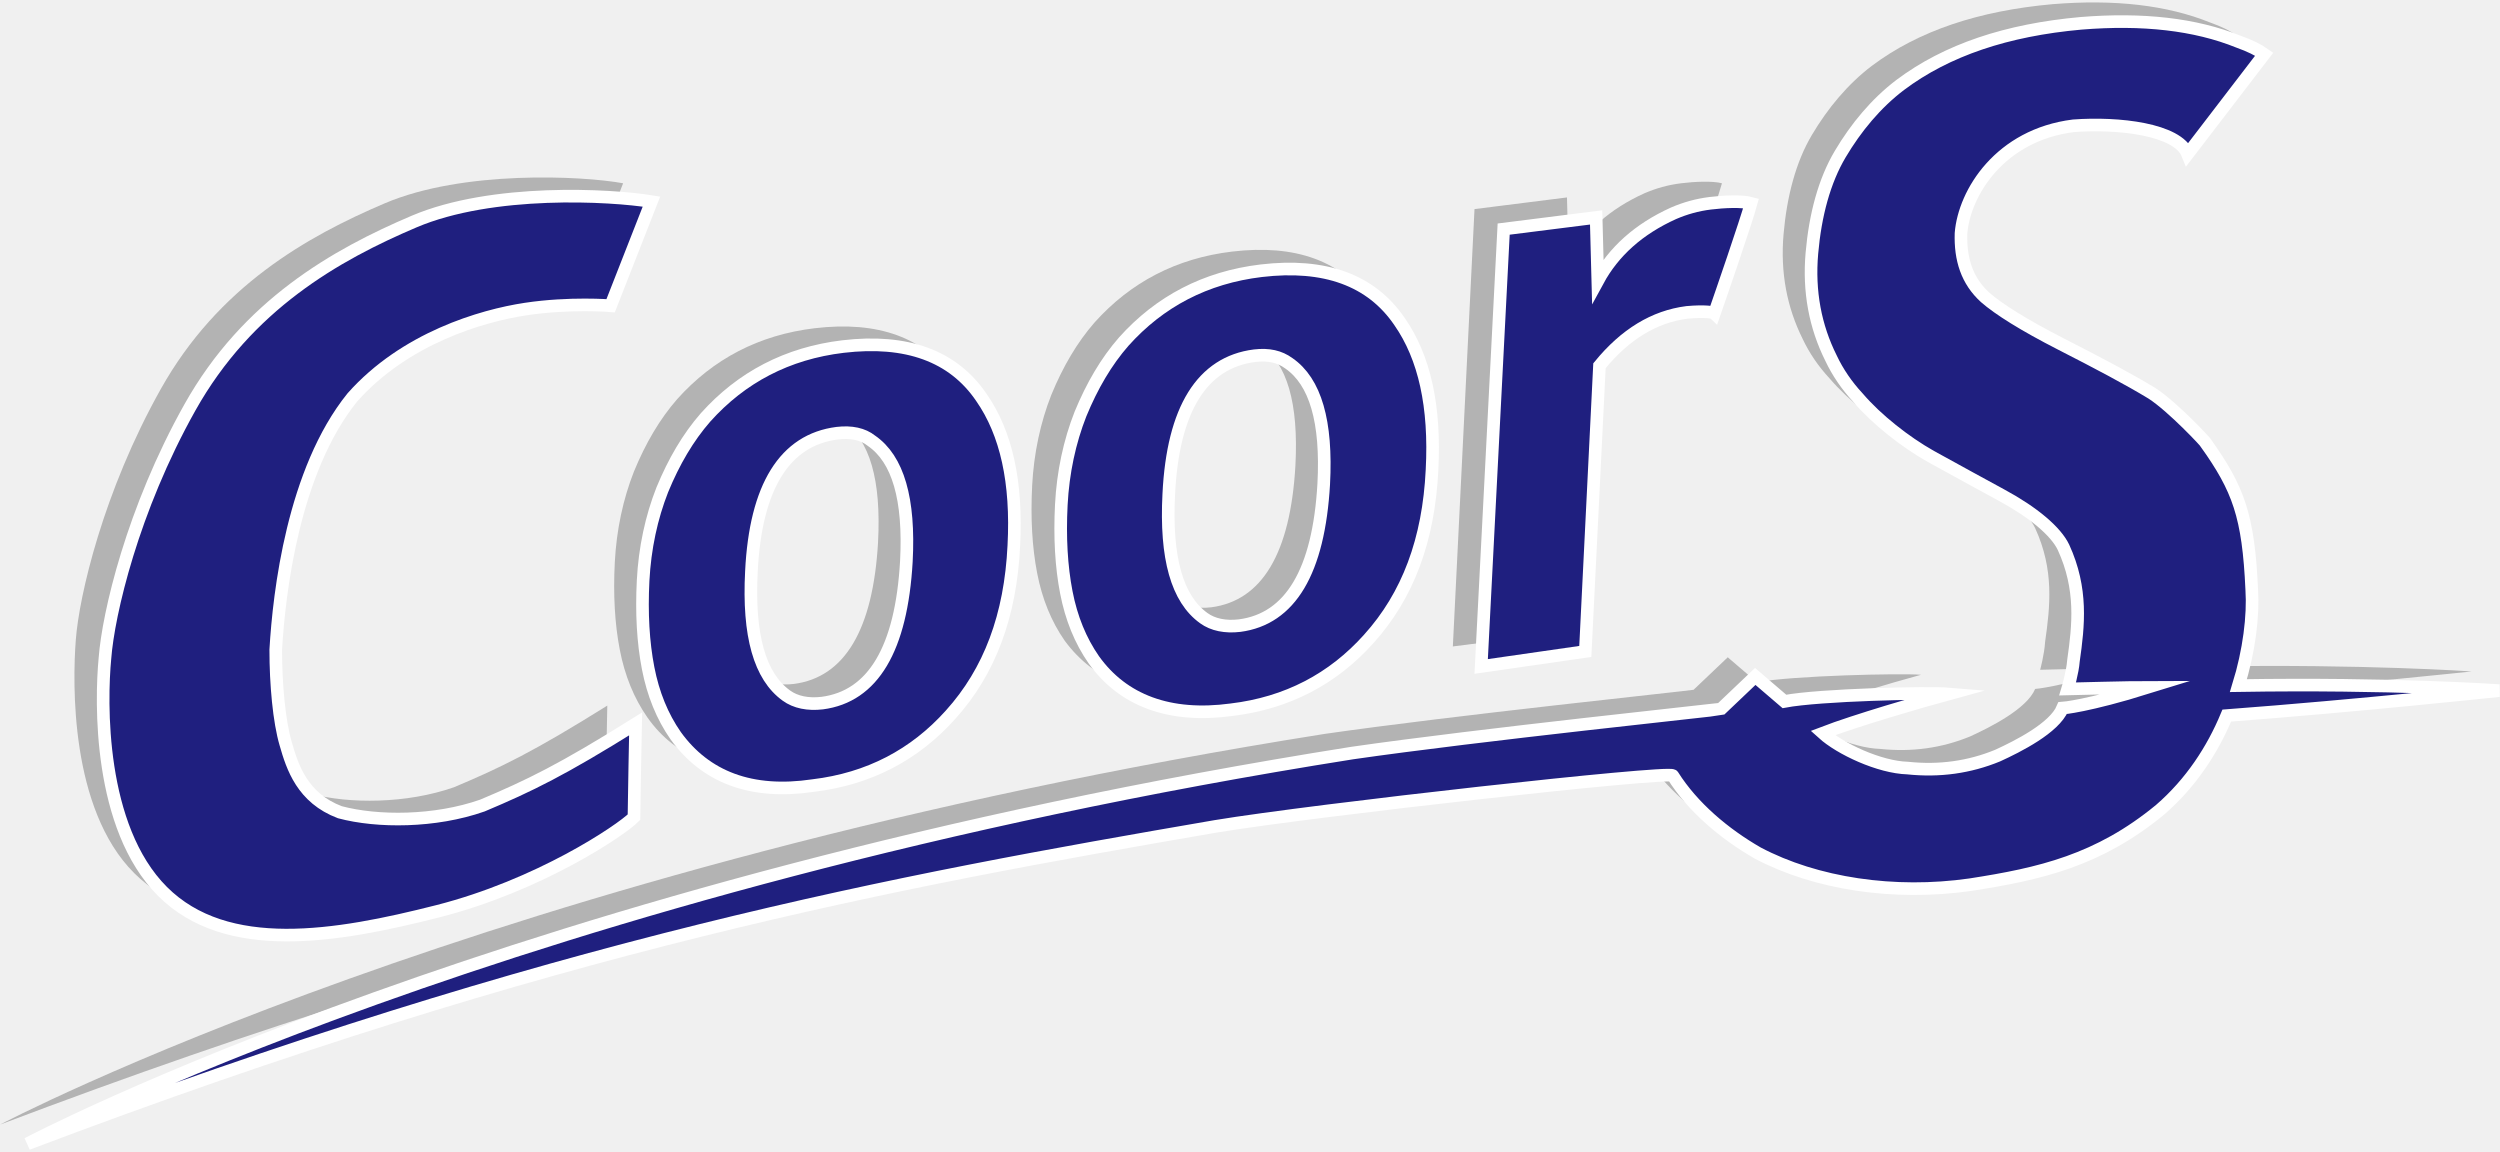
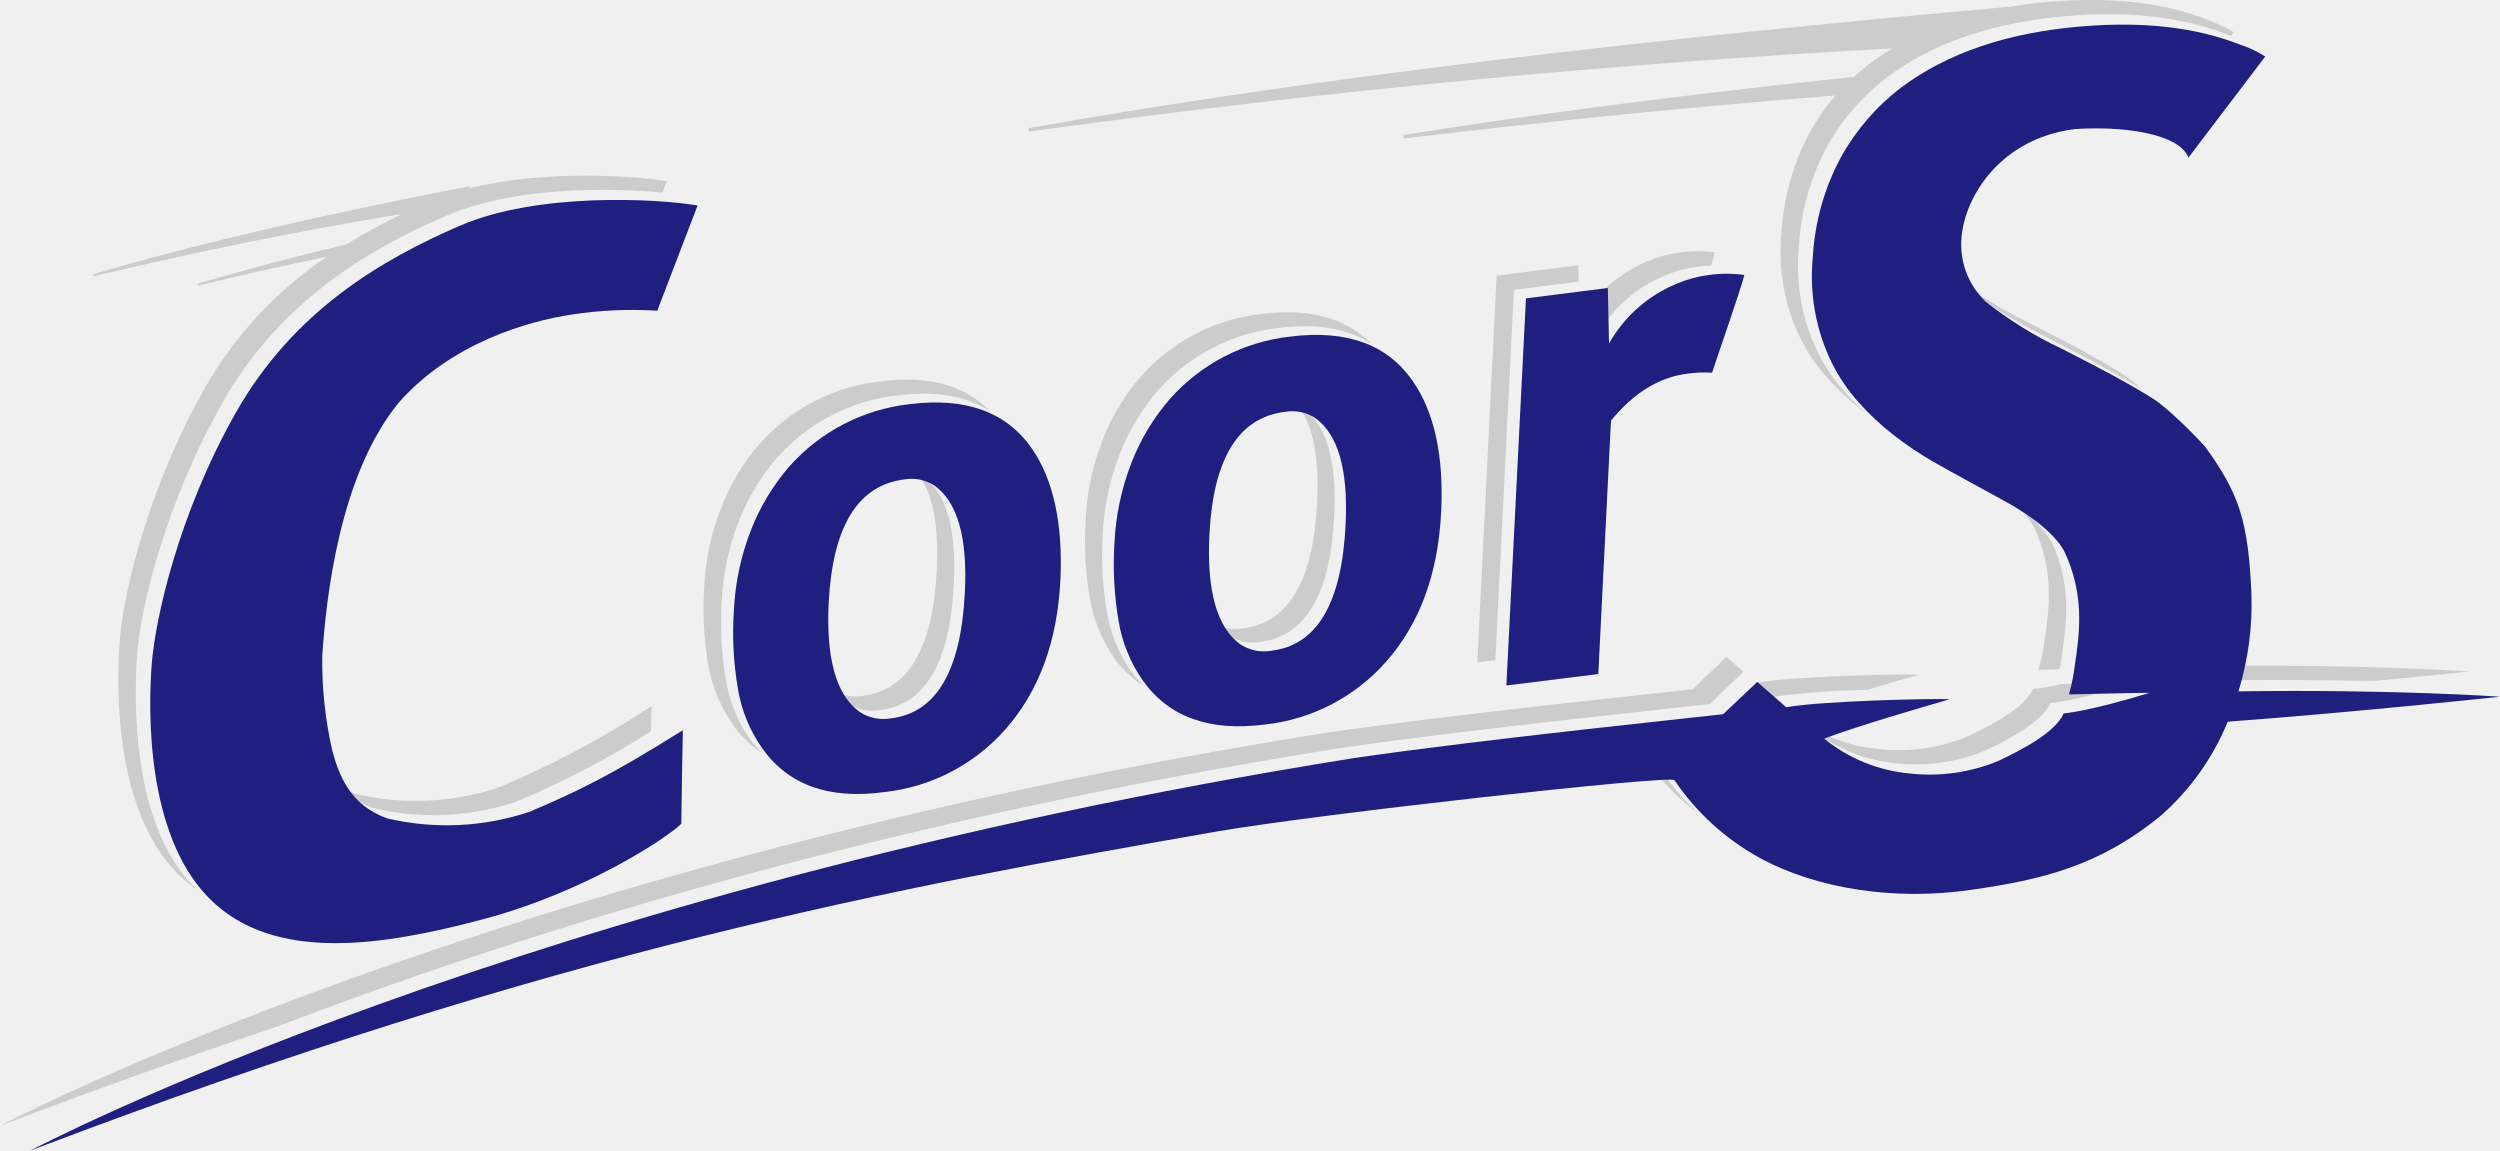
- <svg xmlns="http://www.w3.org/2000/svg" version="1.1" id="logo" x="0px" y="0px" viewBox="0 0 300.1 138.2" style="enable-background:new 0 0 300.1 138.2;" xml:space="preserve">
-   <style type="text/css">
- 	.st0{fill:#B3B3B3;}
- 	.st1{fill:#1F1F7F;stroke:#FFFFFF;stroke-width:1.514;stroke-miterlimit:10;}
- </style>
-   <path id="o_1_2_" class="st0" d="M77.7,86.1c-1.6-2.3-2.7-5-3.3-8.1c-0.6-3.1-0.8-6.6-0.6-10.5s1-7.6,2.3-10.9  c1.4-3.4,3.1-6.3,5.2-8.7c4.3-4.8,9.8-7.7,16.5-8.5c7.6-0.9,13.2,1.1,16.6,6.1c3,4.3,4.3,10.2,3.9,17.8c-0.4,8.4-2.9,15.1-7.6,20.3  c-4.3,4.8-9.8,7.7-16.5,8.5C86.8,93.1,81.2,91.1,77.7,86.1z M97.1,49.7c-6.3,0.8-9.8,6.4-10.3,16.6C86.4,74,87.8,79,91,81.2  c1.1,0.8,2.6,1.1,4.3,0.9c6.1-0.8,9.5-6.5,10.1-17c0.4-7.5-1-12.3-4.2-14.5C100.1,49.8,98.7,49.5,97.1,49.7z" />
-   <path id="o_2_2_" class="st0" d="M127.8,76.9c-1.6-2.3-2.7-5-3.3-8.1c-0.6-3.1-0.8-6.6-0.6-10.5s1-7.6,2.3-10.9  c1.4-3.4,3.1-6.3,5.2-8.7c4.3-4.8,9.8-7.7,16.5-8.5c7.6-0.9,13.2,1.1,16.6,6.1c3,4.3,4.3,10.2,3.9,17.8c-0.4,8.4-2.9,15.1-7.6,20.3  c-4.3,4.8-9.8,7.7-16.5,8.5C136.9,83.9,131.4,81.8,127.8,76.9z M147.2,40.5c-6.3,0.8-9.8,6.4-10.3,16.6c-0.4,7.7,1,12.6,4.2,14.9  c1.1,0.8,2.6,1.1,4.3,0.9c6.1-0.8,9.5-6.5,10.1-17c0.4-7.5-1-12.3-4.2-14.5C150.2,40.6,148.9,40.3,147.2,40.5z" />
-   <path id="r_2_" class="st0" d="M199.1,35.3c-3.9,0.5-7.4,2.6-10.5,6.4l-1.7,34.3l-12.5,1.6l2.6-52.5l11.1-1.4l0.2,7.6  c1.9-3.5,4.9-6.2,9.1-8.1c1.4-0.6,2.8-1,4.4-1.2c1.6-0.2,3.8-0.3,4.9,0c-0.6,2.2-3.6,10.9-4.4,13.2C202.3,35.2,201.3,35,199.1,35.3z  " />
-   <path id="s_2_" class="st0" d="M245.5,77c0.6-4.2,1.1-8.6-1.2-13.6c-0.9-1.9-3.6-4.2-7.5-6.3c0,0-6.8-3.7-8.4-4.6s-3.2-2-4.7-3.2  s-2.9-2.5-4.1-3.9c-1.3-1.4-2.4-3-3.2-4.7c-1.9-3.8-2.7-8-2.3-12.6s1.5-8.7,3.4-11.9s4.3-6.1,7.2-8.3c5.6-4.2,12.8-6.6,21.7-7.4  c7.4-0.6,13.7,0.1,18.9,2.2c1.4,0.5,2.4,1,3.1,1.5l-9.2,12c-1.2-3-8.3-3.8-13.7-3.4c-8.8,1.1-13.1,8-13.5,12.9  c-0.1,3.1,0.7,5.7,2.9,7.7c1.6,1.4,4.6,3.3,9.1,5.6s8.1,4.2,10.9,5.9c2.5,1.6,6.7,6.1,6.5,6c3.9,5.5,5.1,8.7,5.5,17.6  c0.2,3.1-0.3,7.3-1.6,11.5c18.4-0.3,31.4,0.6,31.4,0.6s-16.8,1.8-32.7,3c-1.7,4.1-4.3,8.1-8,11.3c-7.4,6.1-14.4,7.7-22.8,9  c-9.1,1.3-18.5-0.1-25.5-3.8c-4-2.3-7.8-5.5-10.2-9.3c-0.5-0.6-42.8,4.1-54.9,6.1c-38.3,6.6-79,14-142.6,38.1c0,0,58.6-31,159-46.9  c15.2-2.2,44-5.2,44.3-5.3l4.1-3.9l3.5,3c4.2-0.8,17.3-1.1,19.7-0.9c-3.3,0.9-11.2,3.2-15.1,4.7c2.1,1.9,6.8,4.1,10.2,4.2  c3.8,0.4,7.4-0.1,10.8-1.5c2.4-1.1,6.8-3.3,7.8-5.7c0,0,2.9-0.2,10.3-2.5c-1.9,0-9.7,0.2-9.7,0.2S245.4,78.6,245.5,77z" />
-   <path id="c_1_" class="st0" d="M74.8,22l-4.9,12.5c0,0-4.9-0.4-10.2,0.4c-5.3,0.8-14.5,3.5-20.8,10.6c-7.1,8.8-8.8,23.4-9.2,30.3  c0,4.1,0.4,8.6,1.2,11.3c0.8,2.8,2,6.5,6.5,8.2c4.5,1.2,11.4,1.2,17.1-0.8c5.7-2.4,9.6-4.3,18.4-9.8c0,0-0.2,10-0.2,11.2  c-1.6,1.6-11.4,8.2-23.6,11.3c-12.2,3.3-25.3,5.3-33-2.4S8.7,82,9.1,76.8c0.4-5.3,3.3-17.8,10.2-30.1s17.5-18.3,26.9-22.3  S69.9,21.1,74.8,22z" />
-   <path id="o_1_1_" class="st1" d="M81.1,88.3c-1.6-2.3-2.7-5-3.3-8.1c-0.6-3.1-0.8-6.6-0.6-10.5c0.2-3.9,1-7.6,2.3-10.9  c1.4-3.4,3.1-6.3,5.2-8.7c4.3-4.8,9.8-7.7,16.5-8.5c7.6-0.9,13.2,1.1,16.6,6.1c3,4.3,4.3,10.2,3.9,17.8c-0.4,8.4-2.9,15.1-7.6,20.3  c-4.3,4.8-9.8,7.7-16.5,8.5C90.2,95.4,84.7,93.3,81.1,88.3z M100.5,52c-6.3,0.8-9.8,6.4-10.3,16.6c-0.4,7.7,1,12.6,4.2,14.9  c1.1,0.8,2.6,1.1,4.3,0.9c6.1-0.8,9.5-6.5,10.1-17c0.4-7.5-1-12.3-4.2-14.5C103.6,52.1,102.2,51.8,100.5,52z" />
-   <path id="o_2_1_" class="st1" d="M131.3,79.2c-1.6-2.3-2.7-5-3.3-8.1c-0.6-3.1-0.8-6.6-0.6-10.5c0.2-3.9,1-7.6,2.3-10.9  c1.4-3.4,3.1-6.3,5.2-8.7c4.3-4.8,9.8-7.7,16.5-8.5c7.6-0.9,13.2,1.1,16.6,6.1c3,4.3,4.3,10.2,3.9,17.8c-0.4,8.4-2.9,15.1-7.6,20.3  c-4.3,4.8-9.8,7.7-16.5,8.5C140.4,86.2,134.8,84.1,131.3,79.2z M150.6,42.7c-6.3,0.8-9.8,6.4-10.3,16.6c-0.4,7.7,1,12.6,4.2,14.9  c1.1,0.8,2.6,1.1,4.3,0.9c6.1-0.8,9.5-6.5,10.1-17c0.4-7.5-1-12.3-4.2-14.5C153.6,42.8,152.3,42.5,150.6,42.7z" />
-   <path id="r_1_" class="st1" d="M202.5,37.5c-3.9,0.5-7.4,2.6-10.5,6.4l-1.7,34.3L177.8,80l2.7-52.5l11.1-1.4l0.2,7.6  c1.9-3.5,4.9-6.2,9.1-8.1c1.4-0.6,2.8-1,4.4-1.2c1.6-0.2,3.8-0.3,4.9,0c-0.6,2.2-3.6,10.9-4.4,13.2  C205.7,37.5,204.7,37.3,202.5,37.5z" />
-   <path id="s_1_" class="st1" d="M248.9,79.3c0.6-4.2,1.1-8.6-1.2-13.6c-0.9-1.9-3.6-4.2-7.5-6.3c0,0-6.8-3.7-8.4-4.6  c-1.6-0.9-3.2-2-4.7-3.2c-1.5-1.2-2.9-2.5-4.1-3.9c-1.3-1.4-2.4-3-3.2-4.7c-1.9-3.8-2.7-8-2.3-12.6s1.5-8.7,3.4-11.9  s4.3-6.1,7.2-8.3c5.6-4.2,12.8-6.6,21.7-7.4c7.4-0.6,13.7,0.1,18.9,2.2c1.4,0.5,2.4,1,3.1,1.5l-9.2,12c-1.2-3-8.3-3.8-13.7-3.4  c-8.8,1.1-13.1,8-13.5,12.9c-0.1,3.1,0.7,5.7,2.9,7.7c1.6,1.4,4.6,3.3,9.1,5.6s8.1,4.2,10.9,5.9c2.5,1.6,6.7,6.1,6.5,6  c3.9,5.5,5.1,8.7,5.5,17.6c0.2,3.1-0.3,7.3-1.6,11.5C287,82,300,82.9,300,82.9s-16.8,1.8-32.7,3c-1.7,4.1-4.3,8.1-8,11.3  c-7.4,6.1-14.4,7.7-22.8,9c-9.1,1.3-18.5-0.1-25.5-3.8c-4-2.3-7.8-5.5-10.2-9.3c-0.5-0.6-42.8,4.1-54.9,6.1  c-38.3,6.6-79,14-142.6,38.1c0,0,58.6-31,159-46.9c15.2-2.2,44-5.2,44.3-5.3l4.1-3.9l3.5,3c4.2-0.8,17.3-1.1,19.7-0.9  c-3.3,0.9-11.2,3.2-15.1,4.7c2.1,1.9,6.8,4.1,10.2,4.2c3.8,0.4,7.4-0.1,10.8-1.5c2.4-1.1,6.8-3.3,7.8-5.7c0,0,2.9-0.2,10.3-2.5  c-1.9,0-9.7,0.2-9.7,0.2S248.8,80.7,248.9,79.3z" />
-   <path id="c" class="st1" d="M78.2,24.2l-4.9,12.5c0,0-4.9-0.4-10.2,0.4s-14.5,3.5-20.8,10.6c-7.1,8.8-8.8,23.4-9.2,30.3  c0,4.1,0.4,8.6,1.2,11.3c0.8,2.8,2,6.5,6.5,8.2c4.5,1.2,11.4,1.2,17.1-0.8c5.7-2.4,9.6-4.3,18.4-9.8c0,0-0.2,10-0.2,11.2  c-1.6,1.6-11.4,8.2-23.6,11.3s-25.3,5.3-33-2.4S12.1,84.2,12.6,79c0.4-5.3,3.3-17.8,10.2-30.1s17.5-18.3,26.9-22.3  S73.3,23.4,78.2,24.2z" />
+ <svg xmlns="http://www.w3.org/2000/svg" id="logo" viewBox="0 0 310 142.66">
+   <defs>
+     <style>.cls-1{fill:#ccc;}.cls-2{fill:#1f1f7f;}</style>
+   </defs>
+   <path class="cls-1" d="M267.53,16.47l.16-.19c-.12,0-.2-.12-.31-.16A2,2,0,0,1,267.53,16.47Z" />
+   <path class="cls-1" d="M234.63,6c-.94.59-1.85,1.18-2.75,1.85-.7.54-1.37,1.09-2,1.68-19.75,2.08-38.44,4.43-55.83,7.21l0,.43q27.62-3.29,53.55-5.33a28.14,28.14,0,0,0-3.21,4.62,30.32,30.32,0,0,0-3.49,12.38,24.6,24.6,0,0,0,2.35,13.13,22.92,22.92,0,0,0,3.33,4.89,35.44,35.44,0,0,0,4.27,4c.2.16.44.31.63.47a29.52,29.52,0,0,1-2.74-2.74,22.63,22.63,0,0,1-3.33-4.9,24.49,24.49,0,0,1-2.35-13.12,29.52,29.52,0,0,1,3.49-12.38A27.56,27.56,0,0,1,234,9.58q8.64-6.47,22.45-7.6c7.64-.63,14.1.12,19.51,2.23a3.28,3.28,0,0,1,.66.28L277,4a19.2,19.2,0,0,0-3.21-1.53Q265.75-.73,254.29.21a46.84,46.84,0,0,0-4.74.59c-44.42,4-86.11,8.7-122,15.09l0,.43C165.44,11.11,200.66,7.85,234.63,6Z" />
+   <path class="cls-1" d="M208.22,31.32a15,15,0,0,0-4,1.1,18.32,18.32,0,0,0-6.27,4.46l.11,4.7a17,17,0,0,1,8.35-7.4,15,15,0,0,1,4-1.1c.55-.07,1.18-.11,1.77-.15a16.94,16.94,0,0,0,.47-1.65A15.34,15.34,0,0,0,208.22,31.32Z" />
+   <path class="cls-1" d="M263,46.25c-2.82-1.77-6.58-3.76-11.21-6.11a70.36,70.36,0,0,1-7.6-4.39l.36.35c1.64,1.49,4.78,3.45,9.36,5.8s8.38,4.35,11.2,6.11c.16.12.36.23.51.35A17.43,17.43,0,0,0,263,46.25Z" />
+   <path class="cls-1" d="M219.86,86.4a106.33,106.33,0,0,1,11.67-.86c2.55-.78,4.94-1.45,6.43-1.88-2.39-.12-15.68.2-20.18,1Z" />
+   <path class="cls-1" d="M275.92,84.37c7.09-.12,13.36,0,18.49.07,7-.66,11.79-1.17,11.79-1.17s-12.18-.86-29.77-.71C276.27,83.15,276.11,83.78,275.92,84.37Z" />
+   <path class="cls-1" d="M250.26,62.94a9,9,0,0,1,2,2.5c2.42,5.25,1.91,9.72,1.25,14.11a22.94,22.94,0,0,1-.75,3.52l2.63-.08a12,12,0,0,0,.27-1.68c.67-4.39,1.18-8.85-1.25-14.1A13.16,13.16,0,0,0,250.26,62.94Z" />
+   <path class="cls-1" d="M246.18,93.06c2.47-1.17,7-3.41,8.07-5.87,0,0,3-.2,10.66-2.55-1.61,0-7.45.12-9.36.2a22.57,22.57,0,0,1-3.45.58c-1.06,2.47-5.6,4.7-8.07,5.88a22.27,22.27,0,0,1-11.13,1.57,19.17,19.17,0,0,1-8.15-2.63c-.08,0-.15,0-.23.08A19.5,19.5,0,0,0,235,94.63,22.33,22.33,0,0,0,246.18,93.06Z" />
+   <path class="cls-1" d="M44.19,98.47a11,11,0,0,1-1.76-.82,9.45,9.45,0,0,0,3.92,2.58A32.48,32.48,0,0,0,64,99.41a108.74,108.74,0,0,0,16.73-8.74c0-1.8.08-3.13.08-3.13a115.79,115.79,0,0,1-19,10.11A32.5,32.5,0,0,1,44.19,98.47Z" />
+   <polygon class="cls-1" points="185.58 34.18 183.19 82.13 185.42 81.86 187.73 35.94 195.76 34.92 195.72 32.89 185.58 34.18" />
+   <path class="cls-1" d="M49.83,26.54a75.51,75.51,0,0,0-6.89,3.76Q33.3,32.6,24.52,35.16l0,.27c5.45-1.33,10.78-2.5,16-3.6a48.92,48.92,0,0,0-15.13,16.3c-7.16,12.61-10.1,25.7-10.53,31.14s-.83,21,7.17,29.07a16.48,16.48,0,0,0,2.42,2,1.31,1.31,0,0,0-.27-.24c-8-8-7.56-23.58-7.17-29.06S20.45,62.5,27.62,49.89s18.1-19,27.77-23.15c8.31-3.61,20.34-3.49,26.76-2.86l.55-1.41c-4.23-.71-15.28-1.41-24.45.86v-.24C41.33,26.35,25.5,29.91,11.56,34l0,.28C24.88,31.09,37.53,28.54,49.83,26.54Z" />
+   <path class="cls-1" d="M206,95.49a2.46,2.46,0,0,0-.94,0,28.33,28.33,0,0,0,5.64,5.45A26.51,26.51,0,0,1,206,95.49Z" />
+   <path class="cls-1" d="M90.89,89.89a13,13,0,0,0,3.64,3.52A20,20,0,0,1,93,91.65a17.81,17.81,0,0,1-3-7.4,41.19,41.19,0,0,1-.51-9.6,31.38,31.38,0,0,1,2.11-10,27.19,27.19,0,0,1,4.74-7.88,23.41,23.41,0,0,1,15-7.75c4.7-.59,8.5.08,11.48,2q-4.77-4.89-13.64-3.73a23.4,23.4,0,0,0-15,7.76,26,26,0,0,0-4.74,7.88,30.33,30.33,0,0,0-2.12,10,41.65,41.65,0,0,0,.51,9.59A19.07,19.07,0,0,0,90.89,89.89Z" />
+   <path class="cls-1" d="M166.26,92.75c15.67-2.31,45.45-5.37,45.76-5.45l4.15-4-2.07-1.84-4.23,4c-.32.08-30.09,3.13-45.76,5.45C60.49,107.48,0,139.6,0,139.6c12.26-4.66,23.7-8.73,34.47-12.34C62.33,116.57,107.3,102.11,166.26,92.75Z" />
+   <path class="cls-1" d="M152.39,78.8a5.36,5.36,0,0,0,3.92.79c5.6-.71,8.66-5.92,9.13-15.6.35-6.85-.94-11.28-3.8-13.28-.23-.15-.47-.27-.7-.39,1.88,2.35,2.66,6.35,2.38,12-.47,9.68-3.52,14.85-9.12,15.59a6,6,0,0,1-3.18-.35A7.6,7.6,0,0,0,152.39,78.8Z" />
+   <path class="cls-1" d="M156.47,38.92a23.38,23.38,0,0,0-15,7.76,26.31,26.31,0,0,0-4.74,7.87,30.69,30.69,0,0,0-2.11,10,41.16,41.16,0,0,0,.51,9.6,19,19,0,0,0,3,7.41A13,13,0,0,0,141.74,85c-.51-.55-1-1.14-1.49-1.76a17.92,17.92,0,0,1-3-7.41,41.65,41.65,0,0,1-.51-9.59,31.39,31.39,0,0,1,2.12-9.95,26.84,26.84,0,0,1,4.74-7.88,23.4,23.4,0,0,1,15-7.76c4.7-.58,8.5.08,11.48,2Q165.35,37.83,156.47,38.92Z" />
+   <path class="cls-1" d="M114.47,59.14a6.24,6.24,0,0,0-.7-.4c1.88,2.35,2.66,6.35,2.39,11.95-.47,9.68-3.53,14.85-9.13,15.59a5.92,5.92,0,0,1-3.17-.35,7.16,7.16,0,0,0,1.37,1.33,5.33,5.33,0,0,0,3.91.79q8.42-1.06,9.13-15.59Q118.81,62.11,114.47,59.14Z" />
+   <path id="o_1" data-name="o 1" class="cls-2" d="M94.49,92.75a17.78,17.78,0,0,1-3-7.41A41.1,41.1,0,0,1,91,75.75a31.38,31.38,0,0,1,2.11-10,27.19,27.19,0,0,1,4.74-7.88,23.4,23.4,0,0,1,15-7.76q10.39-1.29,15.12,5.53,4,5.82,3.52,16.3-.58,11.45-6.85,18.53a23.39,23.39,0,0,1-15,7.75Q99.32,99.62,94.49,92.75Zm17.63-33.3c-5.76.74-8.85,5.8-9.36,15.2q-.53,10.51,3.84,13.63a5.35,5.35,0,0,0,3.92.79q8.4-1.06,9.12-15.6c.36-6.85-.94-11.28-3.8-13.28A5.24,5.24,0,0,0,112.12,59.45Z" />
+   <path id="o_2" data-name="o 2" class="cls-2" d="M141.7,84.37a17.92,17.92,0,0,1-3-7.41,41.71,41.71,0,0,1-.51-9.6,31.51,31.51,0,0,1,2.12-10,26.92,26.92,0,0,1,4.74-7.87,23.35,23.35,0,0,1,15-7.76q10.41-1.29,15.13,5.52c2.7,3.88,3.87,9.33,3.52,16.3q-.58,11.46-6.85,18.53a23.38,23.38,0,0,1-15,7.76Q146.52,91.18,141.7,84.37Zm17.63-33.3c-5.76.7-8.89,5.79-9.36,15.2-.36,7,.94,11.55,3.84,13.63a5.32,5.32,0,0,0,3.91.78c5.6-.7,8.66-5.91,9.13-15.59.35-6.86-.94-11.28-3.8-13.28A5.19,5.19,0,0,0,159.33,51.07Z" />
+   <path id="r" class="cls-2" d="M209.28,46.33q-5.29.64-9.52,5.83l-1.57,31.42L186.79,85l2.43-48,10.15-1.29.15,6.89a17,17,0,0,1,8.35-7.4,15,15,0,0,1,4-1.1,15.54,15.54,0,0,1,4.43,0c-.51,2-3.29,9.91-4,12.11A15.73,15.73,0,0,0,209.28,46.33Z" />
+   <path id="c" class="cls-2" d="M86.5,25.48l-5,13.05A49.54,49.54,0,0,0,70.91,39c-5.49.82-15,3.57-21.47,10.93-7.36,9-9,24.21-9.48,31.38a49.38,49.38,0,0,0,1.25,11.79C42,96,43.33,99.8,48,101.48a32.32,32.32,0,0,0,17.67-.82c5.88-2.5,9.91-4.42,19-10.11,0,0-.19,10.31-.19,11.6-1.69,1.69-11.8,8.42-24.41,11.79s-26.09,5.49-34.08-2.5-7.6-23.67-7.17-29.15S22.1,63.76,29.26,51.14,47.36,32.18,57,28,81.45,24.62,86.5,25.48Z" />
+   <path id="s" class="cls-2" d="M257.27,82.56c.67-4.38,1.17-8.85-1.25-14.1-1-2-3.77-4.35-7.76-6.5,0,0-7-3.8-8.66-4.78a41.87,41.87,0,0,1-4.86-3.29,32.59,32.59,0,0,1-4.27-4,22.39,22.39,0,0,1-3.33-4.9,24.46,24.46,0,0,1-2.35-13.12,29.57,29.57,0,0,1,3.49-12.38,27.82,27.82,0,0,1,7.44-8.62q8.64-6.47,22.45-7.6c7.64-.63,14.1.12,19.51,2.23A14.44,14.44,0,0,1,280.89,7l-9.52,12.54c-1.25-3.14-8.62-3.92-14.14-3.53-9.13,1.18-13.56,8.27-14,13.4a9.79,9.79,0,0,0,3,8,47.92,47.92,0,0,0,9.36,5.8c4.63,2.35,8.39,4.35,11.21,6.11,2.58,1.61,6.93,6.35,6.7,6.15,4.07,5.68,5.29,8.94,5.68,18.26a36.86,36.86,0,0,1-1.61,12c19-.28,32.44.66,32.44.66s-17.35,1.88-33.77,3.1A31.17,31.17,0,0,1,268,101.09c-7.64,6.31-14.84,8-23.58,9.25-9.4,1.37-19.12-.08-26.29-4a30.59,30.59,0,0,1-10.5-9.6c-.51-.66-44.15,4.2-56.65,6.35C111.42,110,69.42,117.66,3.8,142.66c0,0,60.49-32.13,164.11-48.66,15.67-2.31,45.44-5.36,45.76-5.44l4.23-4,3.6,3.14c4.39-.79,17.9-1.1,20.29-1-3.44,1-11.51,3.33-15.59,4.89a19.53,19.53,0,0,0,10.5,4.31,22.21,22.21,0,0,0,11.13-1.56c2.47-1.18,7-3.41,8.07-5.88,0,0,3-.2,10.65-2.55-2,0-10,.2-10,.2A22.89,22.89,0,0,0,257.27,82.56Z" />
</svg>
